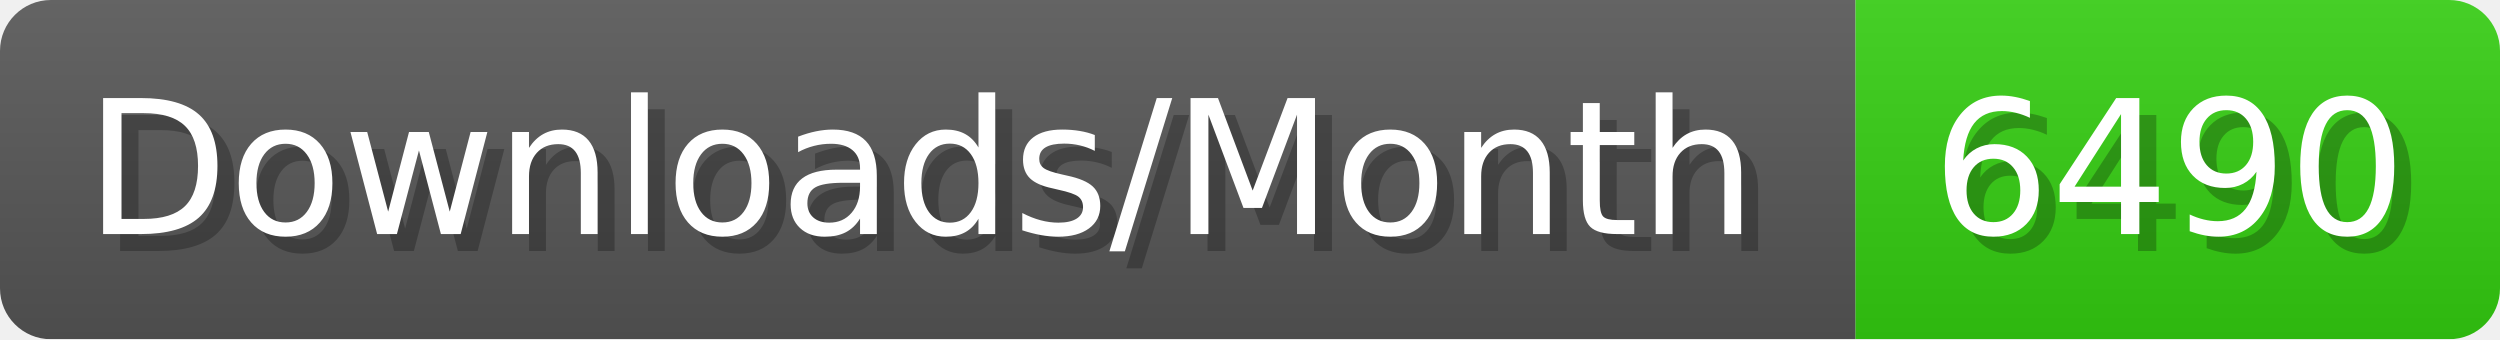
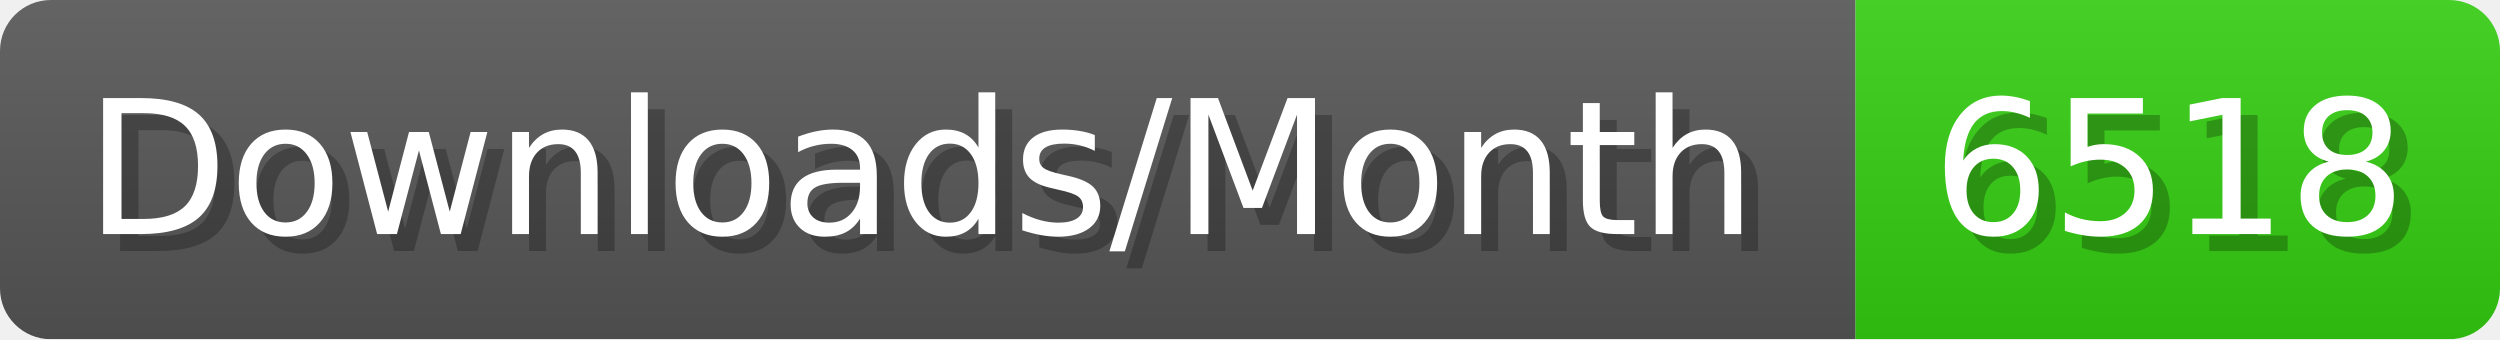
- <svg xmlns="http://www.w3.org/2000/svg" width="147.4" height="20" viewBox="0 0 1474 200" role="img" aria-label="Downloads/Month: 6490">
+ <svg xmlns="http://www.w3.org/2000/svg" width="147.4" height="20" viewBox="0 0 1474 200" role="img" aria-label="Downloads/Month: 6518">
  <linearGradient id="YlXUI" x2="0" y2="100%">
    <stop offset="0" stop-opacity=".1" stop-color="#EEE" />
    <stop offset="1" stop-opacity=".1" />
  </linearGradient>
  <mask id="JHhop">
    <rect width="1474" height="200" rx="30" fill="#FFF" />
  </mask>
  <g mask="url(#JHhop)">
    <rect width="1094" height="200" fill="#555" />
    <rect width="380" height="200" fill="#3C1" x="1094" />
    <rect width="1474" height="200" fill="url(#YlXUI)" />
  </g>
  <g aria-hidden="true" fill="#fff" text-anchor="start" font-family="Verdana,DejaVu Sans,sans-serif" font-size="110">
    <text x="60" y="148" textLength="994" fill="#000" opacity="0.25">Downloads/Month</text>
    <text x="50" y="138" textLength="994">Downloads/Month</text>
-     <text x="1149" y="148" textLength="280" fill="#000" opacity="0.25">6490</text>
-     <text x="1139" y="138" textLength="280">6490</text>
+     <text x="1149" y="148" textLength="280" fill="#000" opacity="0.25">6518</text>
+     <text x="1139" y="138" textLength="280">6518</text>
  </g>
</svg>
